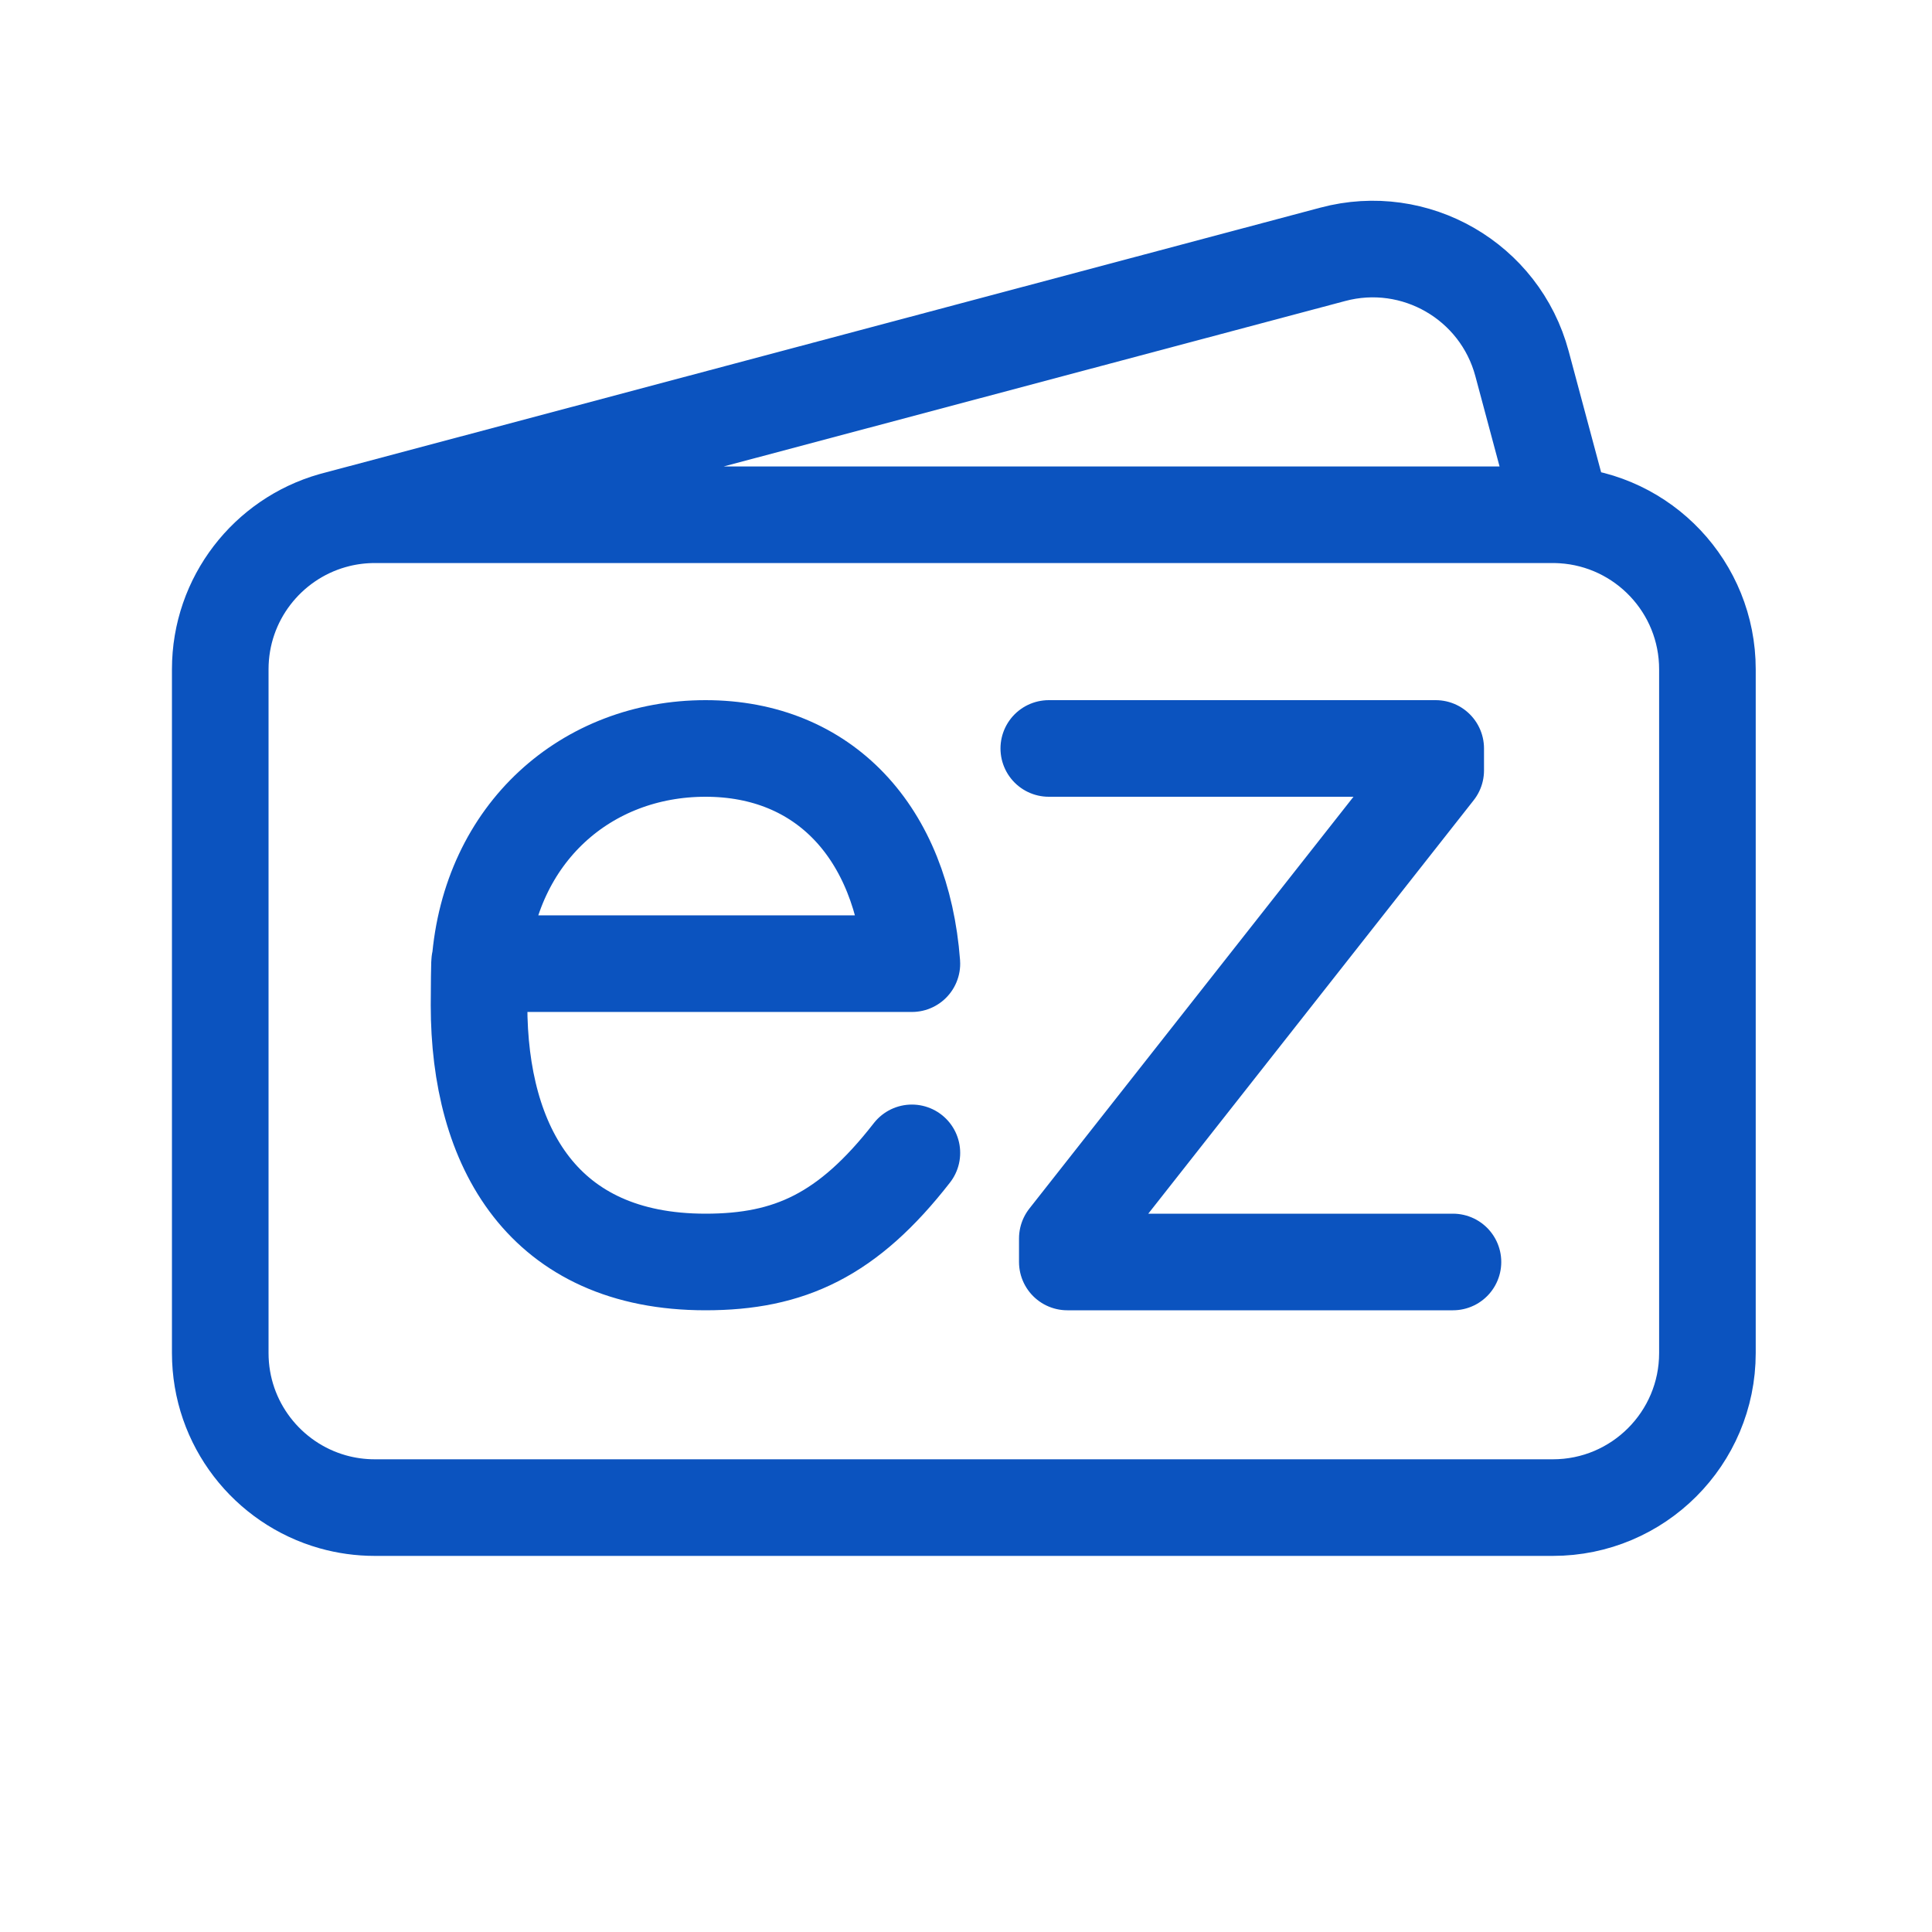
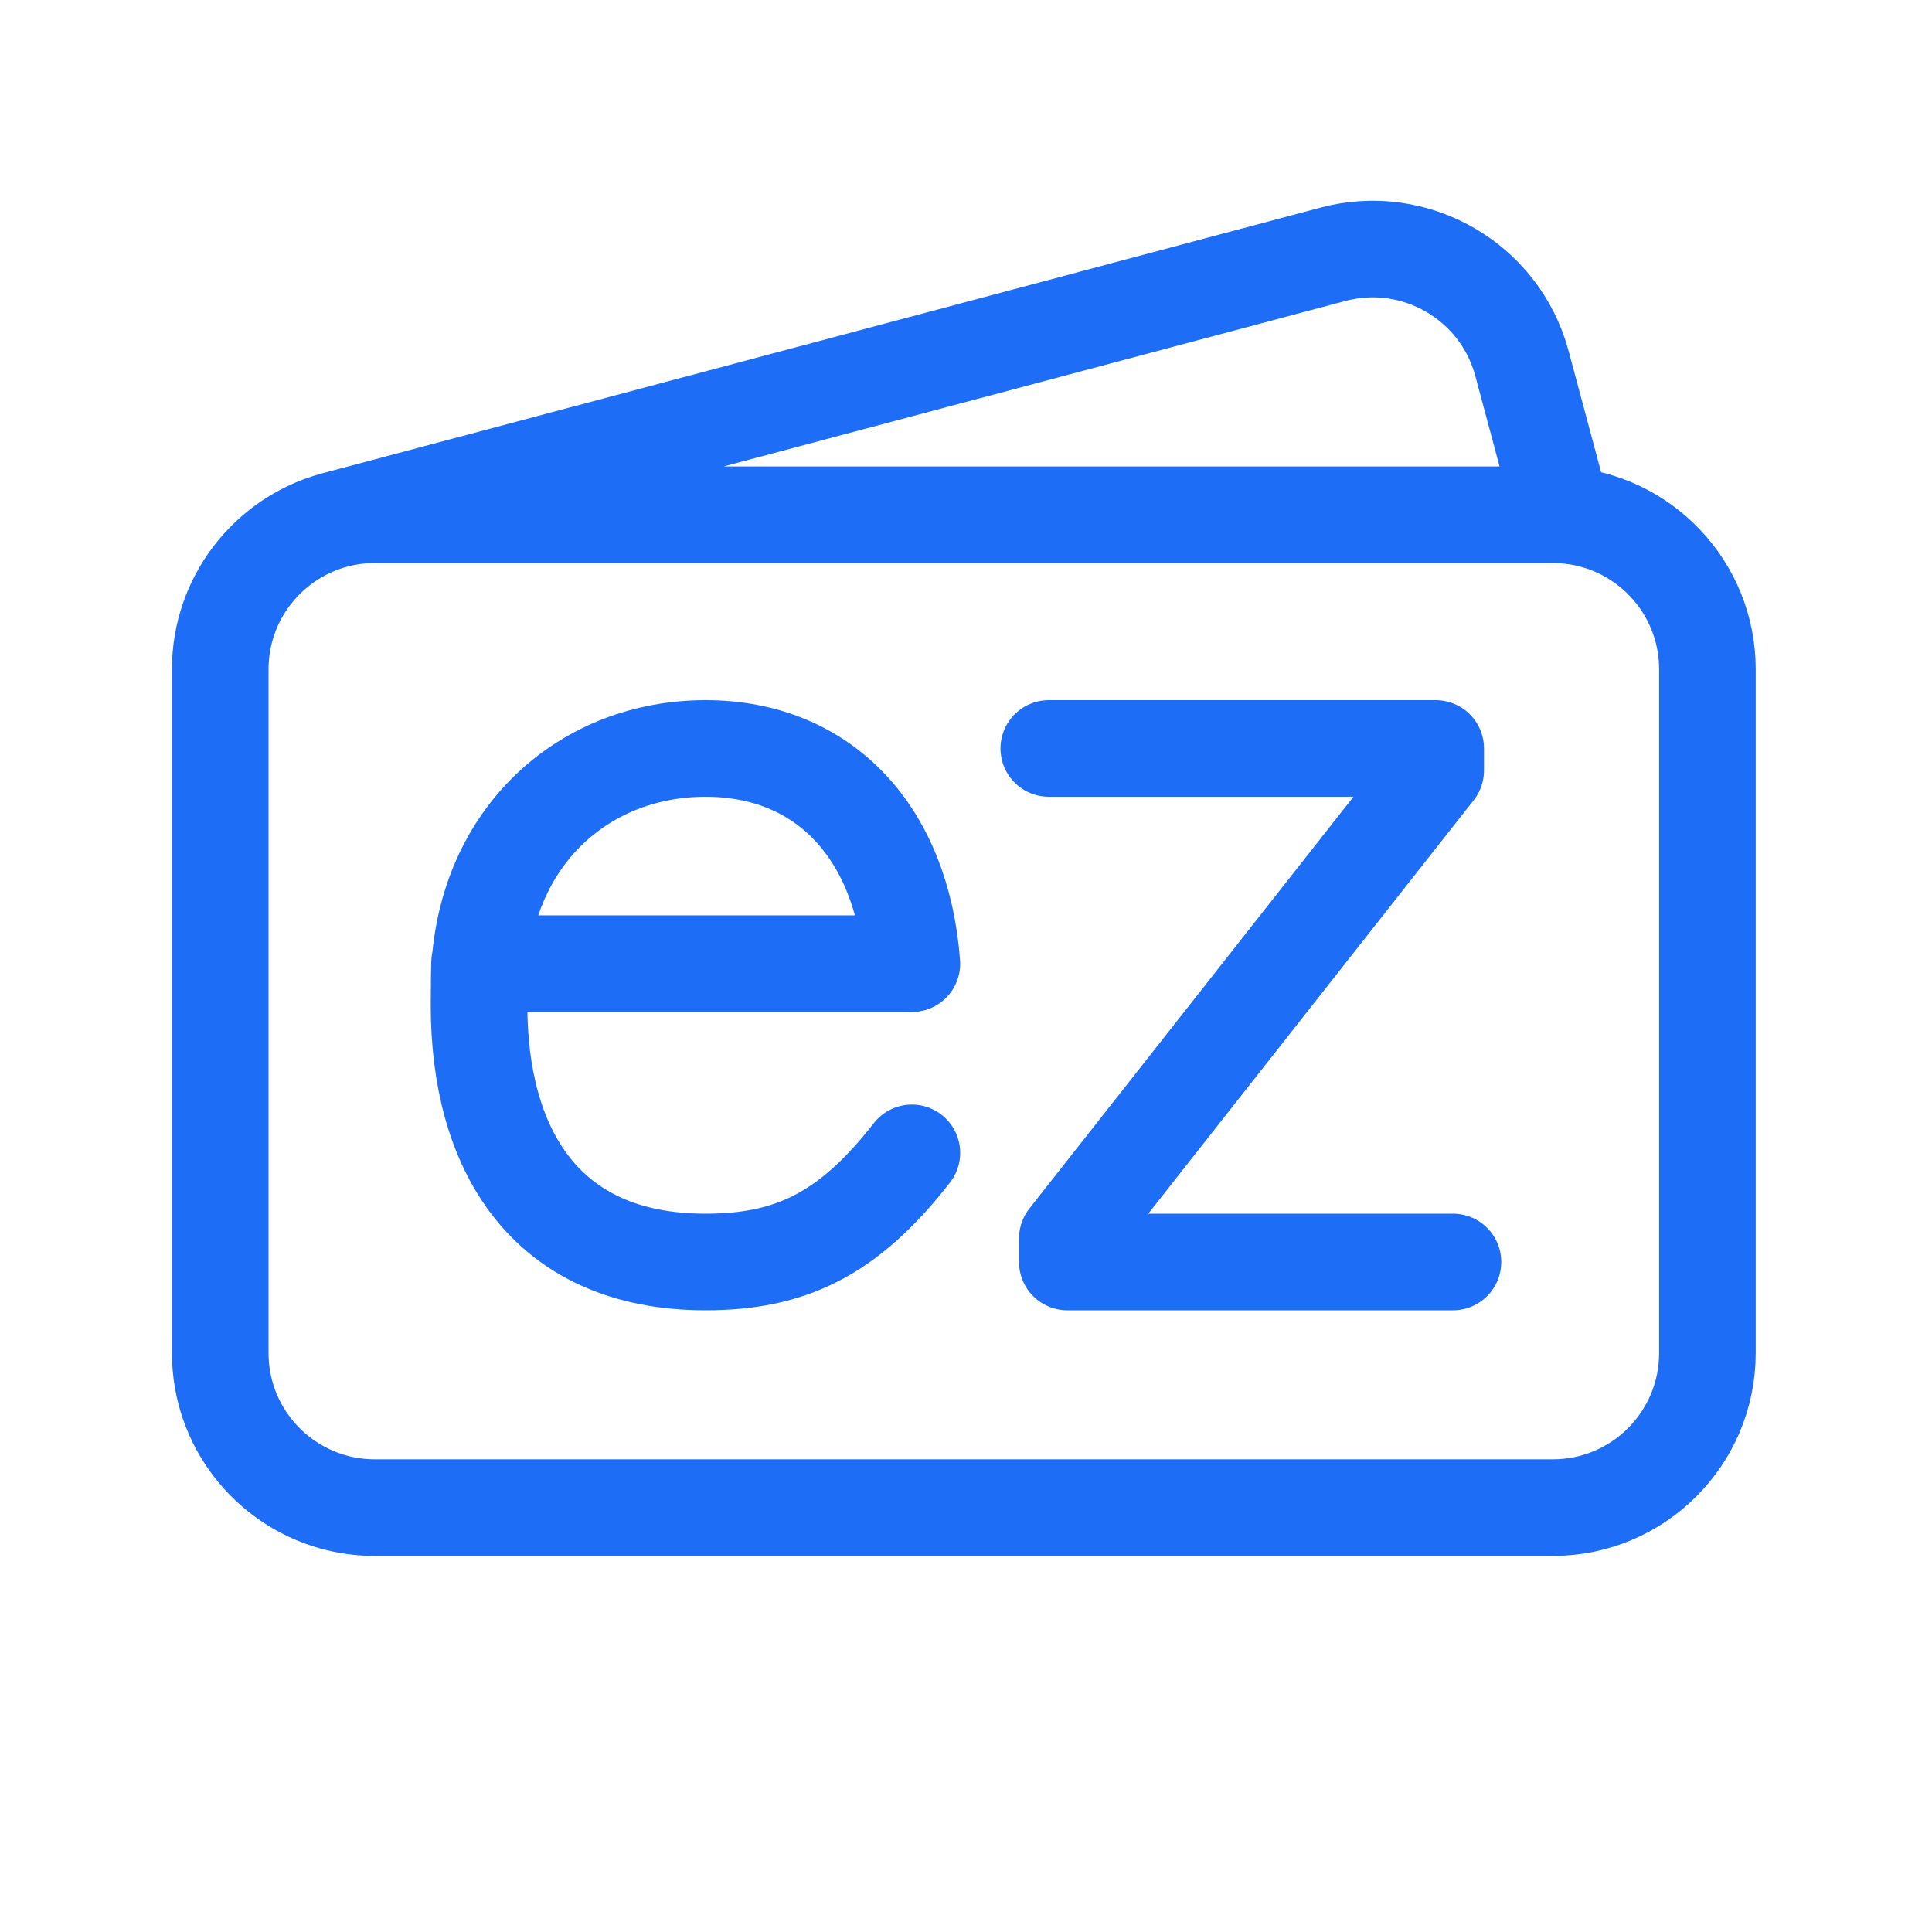
<svg xmlns="http://www.w3.org/2000/svg" width="100" height="100" viewBox="0 0 100 100" fill="none">
  <rect width="100" height="100" fill="white" />
-   <path d="M17.476 26.876L17.199 26.95M80.879 26.659C85.063 26.919 88.376 30.394 88.376 34.643V70.033C88.376 74.451 84.794 78.033 80.376 78.033H25.447H19.4C18.645 78.033 17.915 77.928 17.222 77.733C13.862 76.784 11.4 73.696 11.4 70.033V64.771V34.643C11.4 30.989 13.851 27.906 17.199 26.95C17.29 26.924 17.383 26.899 17.476 26.876M17.476 26.876C18.092 26.724 18.737 26.643 19.4 26.643H80.376C80.545 26.643 80.713 26.649 80.879 26.659M17.476 26.876L68.981 13.165C73.249 12.022 77.636 14.555 78.779 18.822L80.879 26.659" stroke="#0B53BF" stroke-width="5" />
-   <path d="M24.838 49.879C24.809 49.258 24.795 51.642 24.795 52.03C24.795 59.37 28.111 65.32 36.518 65.32C40.859 65.32 43.881 63.936 47.199 59.672M24.838 49.879C25.353 43.078 30.386 38.74 36.518 38.74C42.651 38.74 46.684 43.078 47.199 49.879H24.838ZM75.205 65.32H55.244V64.102L74.312 39.875V38.74H54.285" stroke="#0B53BF" stroke-width="5" stroke-linecap="round" stroke-linejoin="round" />
+   <path d="M17.476 26.876L17.199 26.95M80.879 26.659C85.063 26.919 88.376 30.394 88.376 34.643V70.033C88.376 74.451 84.794 78.033 80.376 78.033H25.447H19.4C18.645 78.033 17.915 77.928 17.222 77.733C13.862 76.784 11.4 73.696 11.4 70.033V64.771V34.643C11.4 30.989 13.851 27.906 17.199 26.95C17.29 26.924 17.383 26.899 17.476 26.876M17.476 26.876C18.092 26.724 18.737 26.643 19.4 26.643H80.376C80.545 26.643 80.713 26.649 80.879 26.659M17.476 26.876L68.981 13.165C73.249 12.022 77.636 14.555 78.779 18.822L80.879 26.659" stroke="#1E6DF7" stroke-width="5" />
+   <path d="M24.838 49.879C24.809 49.258 24.795 51.642 24.795 52.03C24.795 59.37 28.111 65.32 36.518 65.32C40.859 65.32 43.881 63.936 47.199 59.672M24.838 49.879C25.353 43.078 30.386 38.74 36.518 38.74C42.651 38.74 46.684 43.078 47.199 49.879H24.838ZM75.205 65.32H55.244V64.102L74.312 39.875V38.74H54.285" stroke="#1E6DF7" stroke-width="5" stroke-linecap="round" stroke-linejoin="round" />
</svg>
